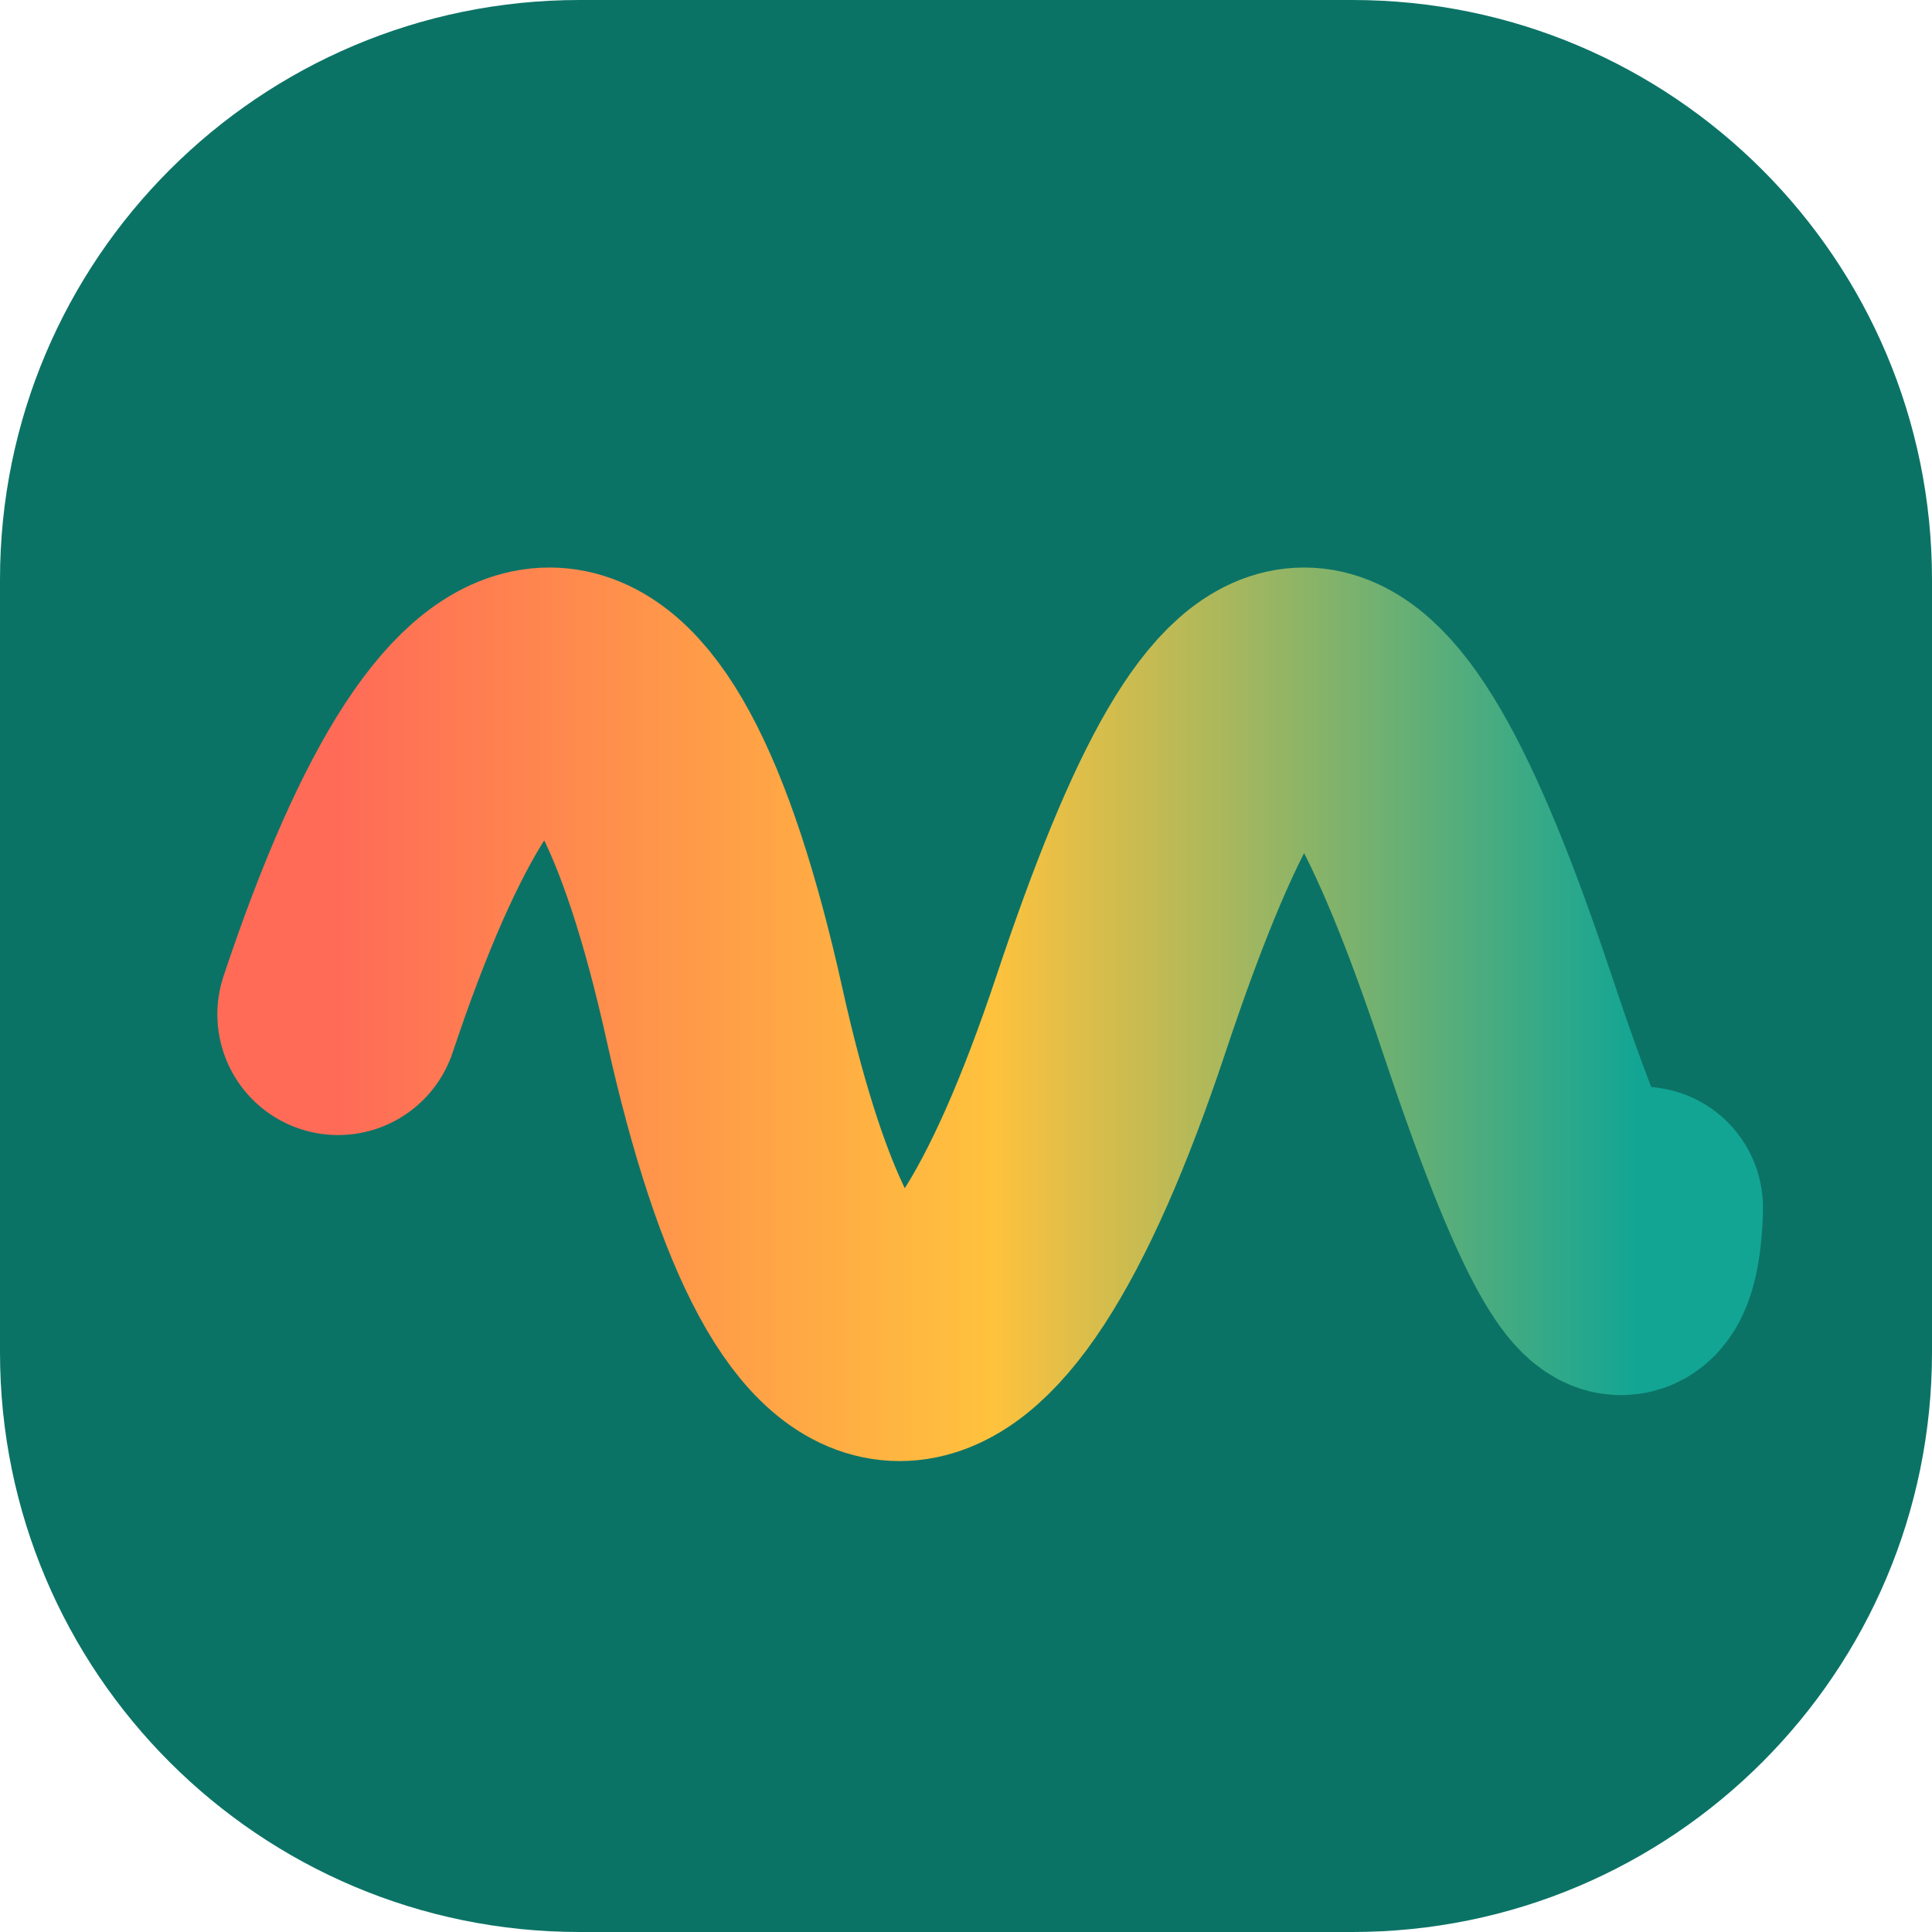
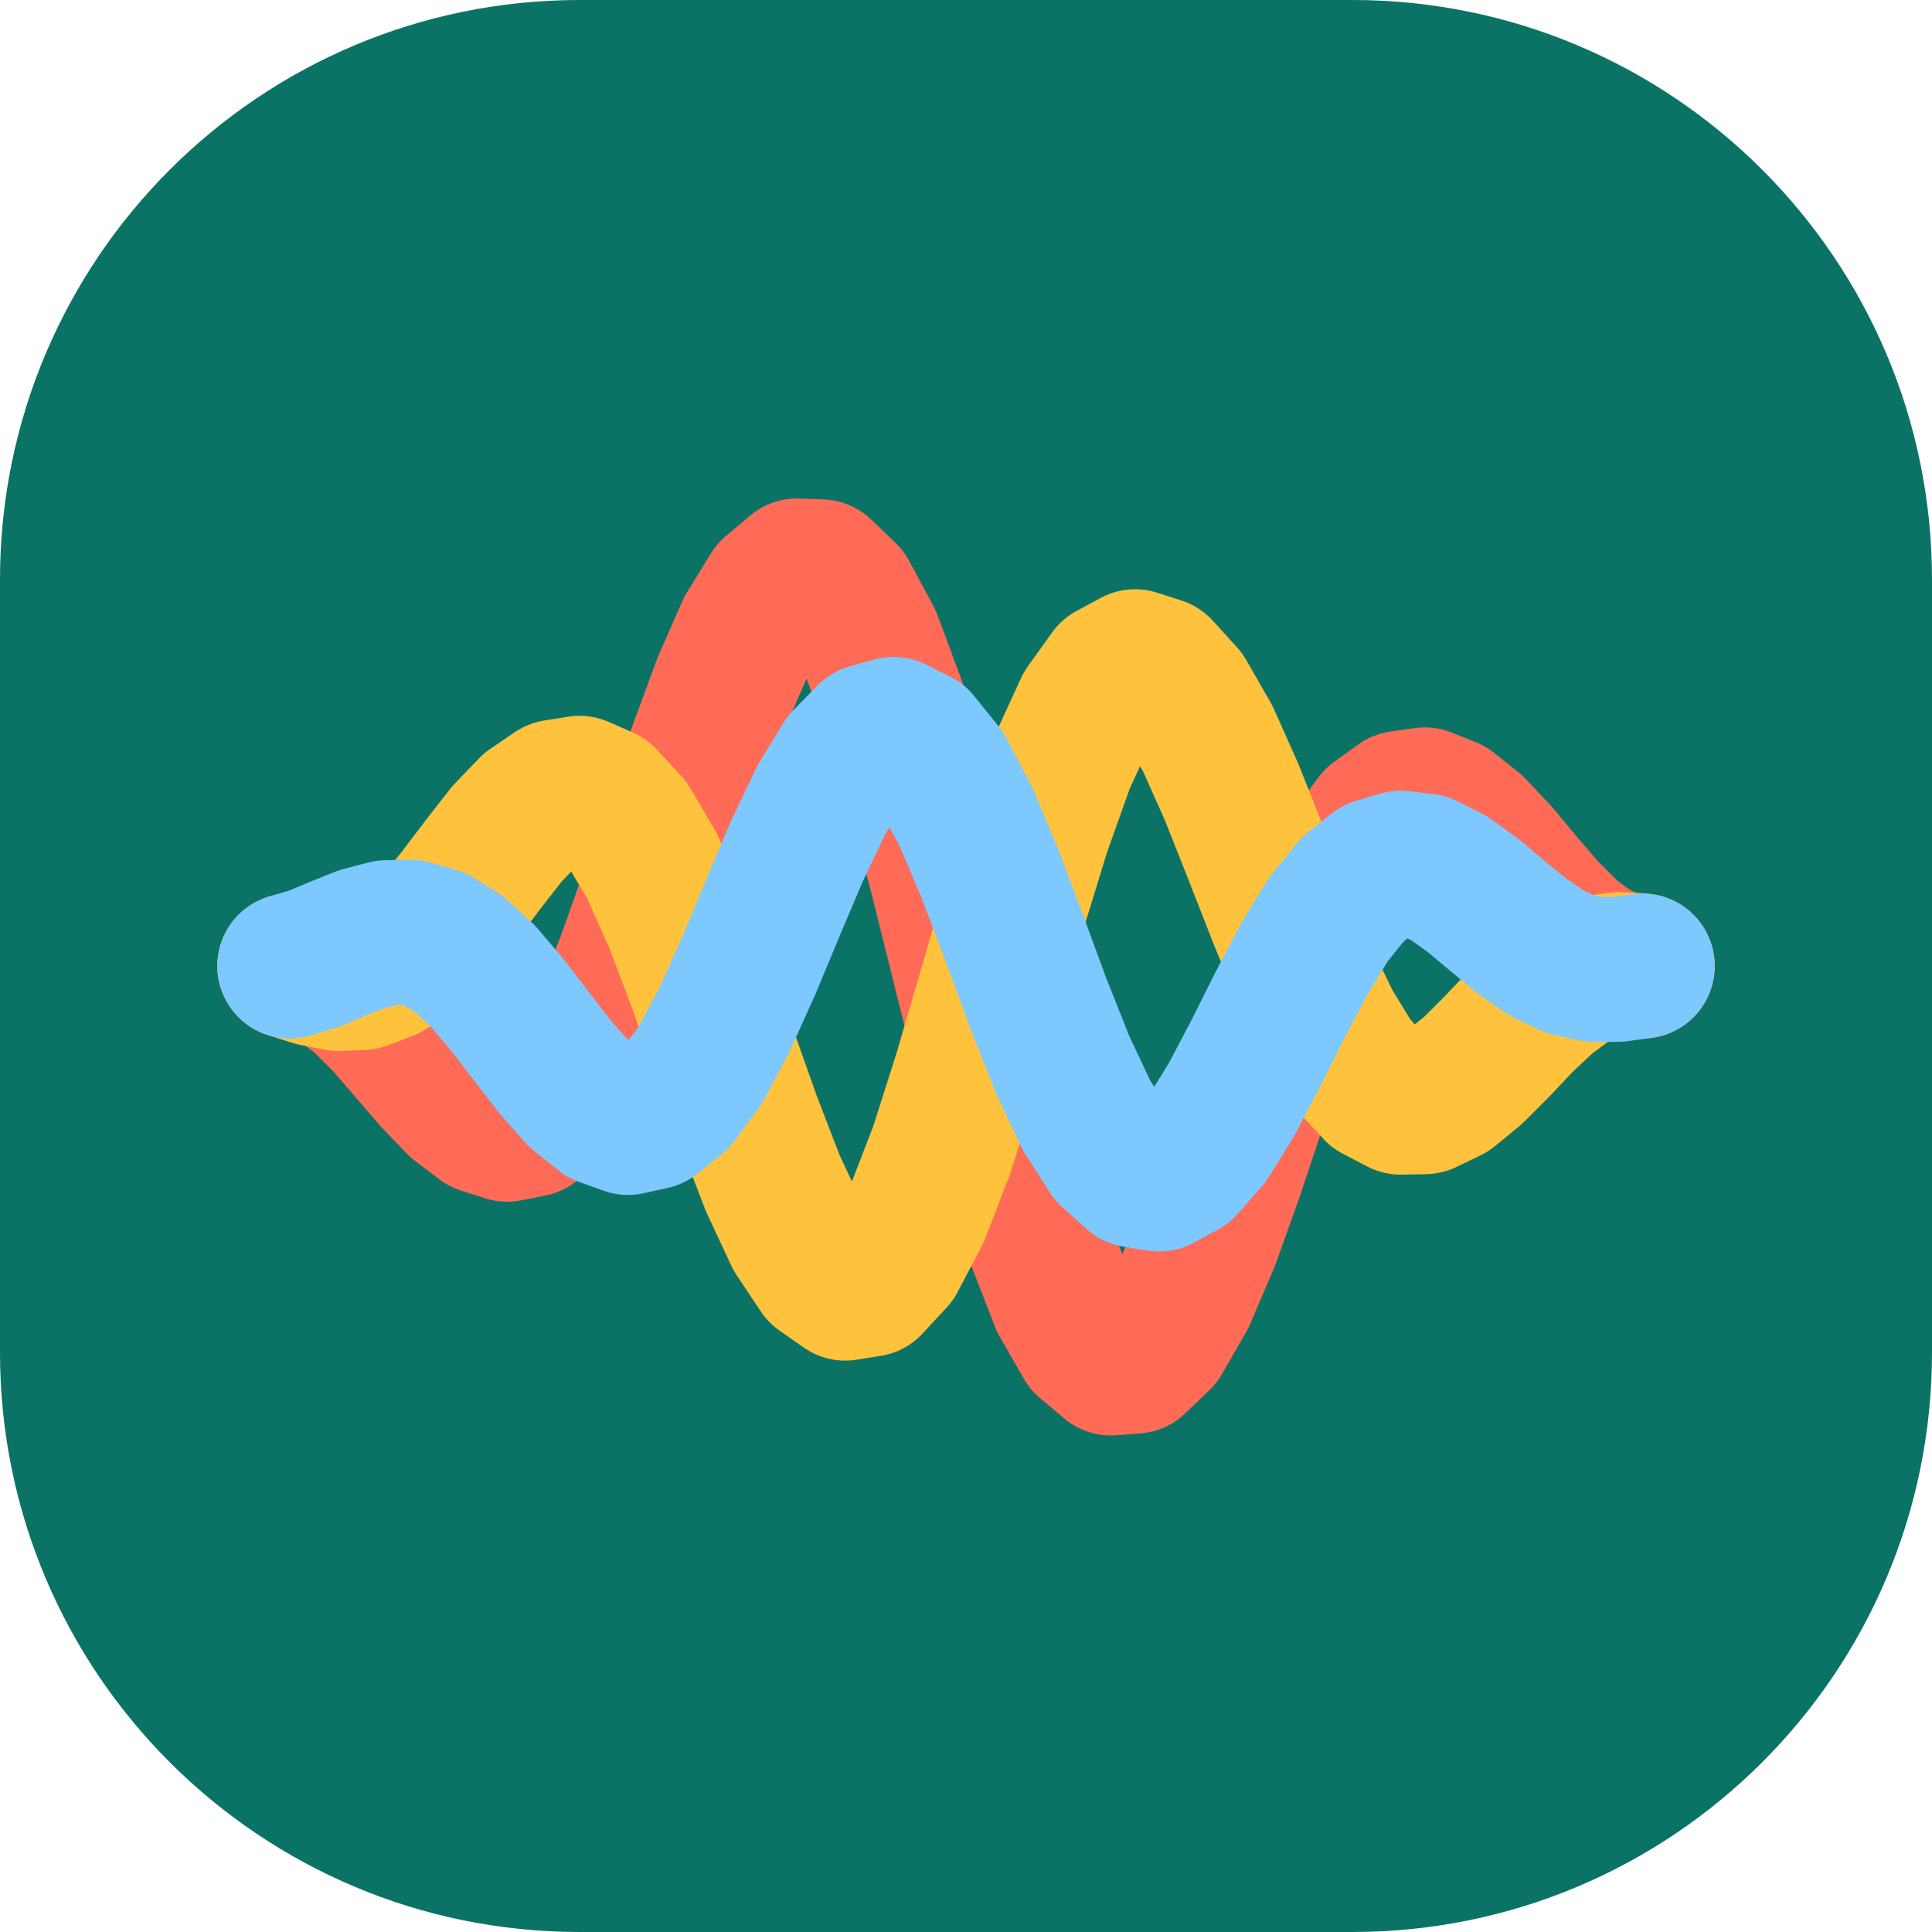
<svg xmlns="http://www.w3.org/2000/svg" viewBox="0 0 40 40">
-   <defs>
-     <linearGradient id="g" x1="0" x2="1">
-       <stop offset="0" stop-color="#ff6b57" />
-       <stop offset=".5" stop-color="#ffc23d" />
-       <stop offset="1" stop-color="#12a594" />
-     </linearGradient>
-   </defs>
  <rect width="40" height="40" rx="12" fill="#0b7366" />
-   <path d="M7 21c3-9 6-9 8 0s5 9 8 0 5-9 8 0 3 4 3 4" fill="none" stroke="url(#g)" stroke-width="5" stroke-linecap="round" stroke-linejoin="round" />
+   <path d="M6.0 20.0 L6.5 20.06 L7.0 20.28 L7.5 20.66 L8.0 21.16 L8.5 21.74 L9.0 22.32 L9.5 22.84 L10.0 23.22 L10.5 23.38 L11.0 23.28 L11.5 22.89 L12.0 22.18 L12.5 21.19 L13.0 19.95 L13.5 18.54 L14.0 17.04 L14.5 15.55 L15.0 14.19 L15.5 13.05 L16.0 12.24 L16.5 11.82 L17.0 11.84 L17.5 12.32 L18.0 13.25 L18.5 14.59 L19.0 16.25 L19.5 18.14 L20.0 20.15 L20.5 22.15 L21.0 24.02 L21.5 25.64 L22.0 26.93 L22.5 27.8 L23.0 28.22 L23.5 28.18 L24.0 27.7 L24.5 26.83 L25.0 25.66 L25.5 24.26 L26.0 22.76 L26.5 21.26 L27.0 19.85 L27.5 18.63 L28.0 17.66 L28.5 16.99 L29.0 16.63 L29.5 16.56 L30.0 16.76 L30.5 17.16 L31.0 17.69 L31.5 18.29 L32.0 18.87 L32.5 19.37 L33.0 19.74 L33.5 19.95 L34.0 20.0" fill="none" stroke="#ff6b57" stroke-width="3" stroke-linecap="round" stroke-linejoin="round" />
+   <path d="M6.0 20.0 L6.5 20.16 L7.0 20.26 L7.5 20.24 L8.0 20.05 L8.5 19.69 L9.0 19.18 L9.5 18.56 L10.0 17.9 L10.5 17.26 L11.0 16.74 L11.5 16.4 L12.0 16.32 L12.5 16.54 L13.0 17.08 L13.5 17.93 L14.0 19.05 L14.5 20.37 L15.0 21.79 L15.5 23.2 L16.0 24.5 L16.5 25.57 L17.0 26.32 L17.5 26.67 L18.0 26.59 L18.5 26.05 L19.0 25.1 L19.5 23.8 L20.0 22.23 L20.5 20.52 L21.0 18.79 L21.5 17.16 L22.0 15.76 L22.5 14.67 L23.0 13.97 L23.5 13.7 L24.0 13.86 L24.5 14.41 L25.0 15.28 L25.5 16.4 L26.0 17.66 L26.5 18.94 L27.0 20.16 L27.5 21.2 L28.0 22.02 L28.5 22.56 L29.0 22.82 L29.5 22.81 L30.0 22.57 L30.5 22.16 L31.0 21.66 L31.5 21.13 L32.0 20.66 L32.5 20.29 L33.0 20.05 L33.5 19.97 L34.0 20.0" fill="none" stroke="#ffc23d" stroke-width="3" stroke-linecap="round" stroke-linejoin="round" />
+   <path d="M6.0 20.0 L6.5 19.85 L7.0 19.64 L7.5 19.44 L8.0 19.31 L8.5 19.3 L9.0 19.44 L9.5 19.75 L10.0 20.21 L10.5 20.8 L11.0 21.45 L11.5 22.1 L12.0 22.66 L12.5 23.06 L13.0 23.24 L13.5 23.13 L14.0 22.73 L14.5 22.05 L15.0 21.11 L15.5 20.0 L16.0 18.8 L16.5 17.62 L17.0 16.57 L17.5 15.75 L18.0 15.24 L18.5 15.1 L19.0 15.35 L19.5 15.97 L20.0 16.91 L20.5 18.1 L21.0 19.42 L21.5 20.78 L22.0 22.04 L22.5 23.1 L23.0 23.88 L23.5 24.33 L24.0 24.41 L24.5 24.14 L25.0 23.57 L25.5 22.76 L26.0 21.81 L26.5 20.81 L27.0 19.86 L27.5 19.04 L28.0 18.42 L28.5 18.02 L29.0 17.87 L29.5 17.93 L30.0 18.18 L30.5 18.54 L31.0 18.96 L31.5 19.37 L32.0 19.72 L32.5 19.96 L33.0 20.07 L33.5 20.07 L34.0 20.0" fill="none" stroke="#7cc8ff" stroke-width="3" stroke-linecap="round" stroke-linejoin="round" />
</svg>
